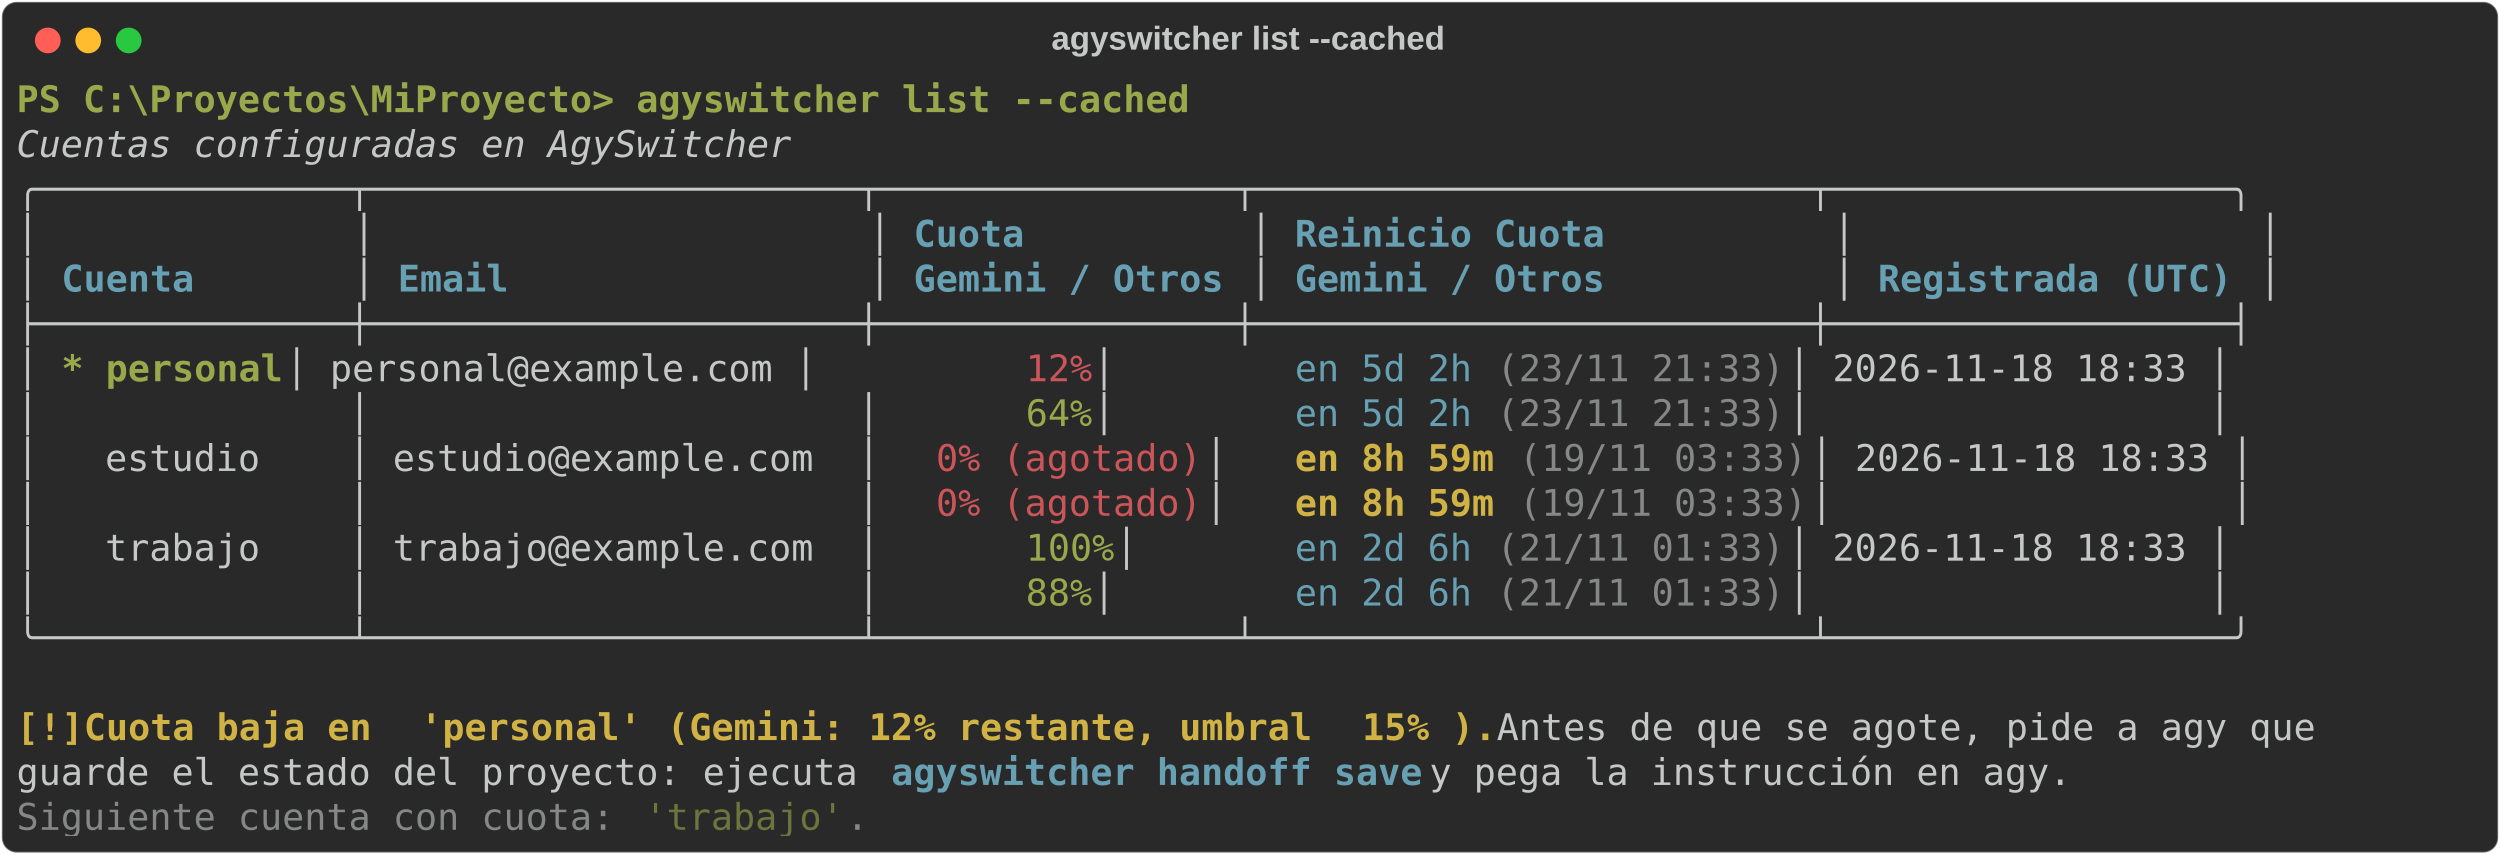
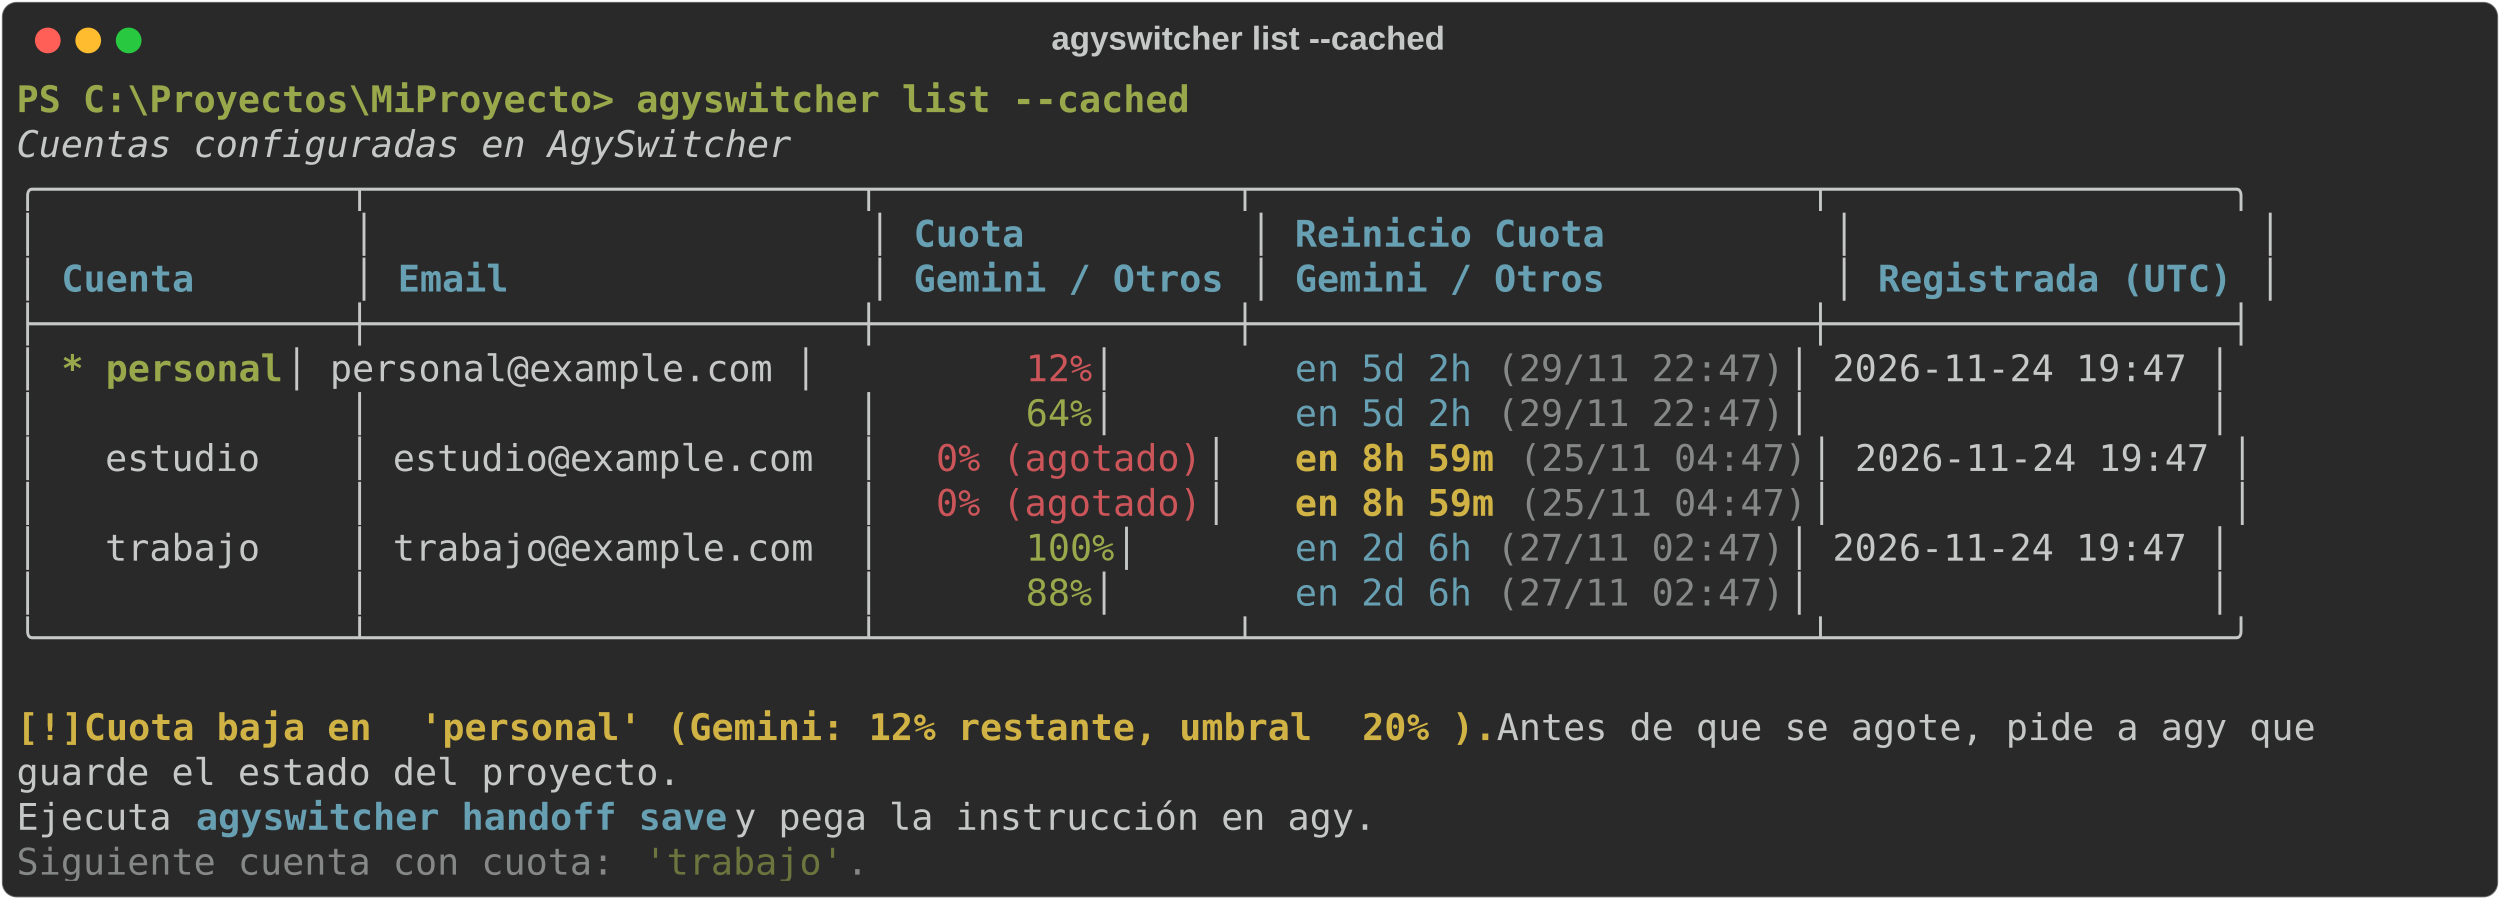
- <svg xmlns="http://www.w3.org/2000/svg" class="rich-terminal" viewBox="0 0 1360 464.8">
+ <svg xmlns="http://www.w3.org/2000/svg" class="rich-terminal" viewBox="0 0 1360 489.2">
  <style>

    @font-face {
        font-family: "Fira Code";
        src: local("FiraCode-Regular"),
                url("https://cdnjs.cloudflare.com/ajax/libs/firacode/6.2.0/woff2/FiraCode-Regular.woff2") format("woff2"),
                url("https://cdnjs.cloudflare.com/ajax/libs/firacode/6.2.0/woff/FiraCode-Regular.woff") format("woff");
        font-style: normal;
        font-weight: 400;
    }
    @font-face {
        font-family: "Fira Code";
        src: local("FiraCode-Bold"),
                url("https://cdnjs.cloudflare.com/ajax/libs/firacode/6.2.0/woff2/FiraCode-Bold.woff2") format("woff2"),
                url("https://cdnjs.cloudflare.com/ajax/libs/firacode/6.2.0/woff/FiraCode-Bold.woff") format("woff");
        font-style: bold;
        font-weight: 700;
    }

-     .terminal-4216131898-matrix {
+     .terminal-2729646981-matrix {
        font-family: Fira Code, monospace;
        font-size: 20px;
        line-height: 24.4px;
        font-variant-east-asian: full-width;
    }

-     .terminal-4216131898-title {
+     .terminal-2729646981-title {
        font-size: 18px;
        font-weight: bold;
        font-family: arial;
    }

-     .terminal-4216131898-r1 { fill: #98a84b;font-weight: bold }
- .terminal-4216131898-r2 { fill: #c5c8c6 }
- .terminal-4216131898-r3 { fill: #c5c8c6;font-style: italic; }
- .terminal-4216131898-r4 { fill: #68a0b3;font-weight: bold }
- .terminal-4216131898-r5 { fill: #cc555a }
- .terminal-4216131898-r6 { fill: #68a0b3 }
- .terminal-4216131898-r7 { fill: #868887 }
- .terminal-4216131898-r8 { fill: #98a84b }
- .terminal-4216131898-r9 { fill: #d0b344;font-weight: bold }
- .terminal-4216131898-r10 { fill: #6b753d }
+     .terminal-2729646981-r1 { fill: #98a84b;font-weight: bold }
+ .terminal-2729646981-r2 { fill: #c5c8c6 }
+ .terminal-2729646981-r3 { fill: #c5c8c6;font-style: italic; }
+ .terminal-2729646981-r4 { fill: #68a0b3;font-weight: bold }
+ .terminal-2729646981-r5 { fill: #cc555a }
+ .terminal-2729646981-r6 { fill: #68a0b3 }
+ .terminal-2729646981-r7 { fill: #868887 }
+ .terminal-2729646981-r8 { fill: #98a84b }
+ .terminal-2729646981-r9 { fill: #d0b344;font-weight: bold }
+ .terminal-2729646981-r10 { fill: #6b753d }
    </style>
  <defs>
-     <clipPath id="terminal-4216131898-clip-terminal">
-       <rect x="0" y="0" width="1341.0" height="413.8" />
-     </clipPath>
-     <clipPath id="terminal-4216131898-line-0">
+     <clipPath id="terminal-2729646981-clip-terminal">
+       <rect x="0" y="0" width="1341.0" height="438.2" />
+     </clipPath>
+     <clipPath id="terminal-2729646981-line-0">
      <rect x="0" y="1.5" width="1342" height="24.65" />
    </clipPath>
-     <clipPath id="terminal-4216131898-line-1">
+     <clipPath id="terminal-2729646981-line-1">
      <rect x="0" y="25.9" width="1342" height="24.65" />
    </clipPath>
-     <clipPath id="terminal-4216131898-line-2">
+     <clipPath id="terminal-2729646981-line-2">
      <rect x="0" y="50.3" width="1342" height="24.65" />
    </clipPath>
-     <clipPath id="terminal-4216131898-line-3">
+     <clipPath id="terminal-2729646981-line-3">
      <rect x="0" y="74.7" width="1342" height="24.65" />
    </clipPath>
-     <clipPath id="terminal-4216131898-line-4">
+     <clipPath id="terminal-2729646981-line-4">
      <rect x="0" y="99.1" width="1342" height="24.65" />
    </clipPath>
-     <clipPath id="terminal-4216131898-line-5">
+     <clipPath id="terminal-2729646981-line-5">
      <rect x="0" y="123.5" width="1342" height="24.65" />
    </clipPath>
-     <clipPath id="terminal-4216131898-line-6">
+     <clipPath id="terminal-2729646981-line-6">
      <rect x="0" y="147.9" width="1342" height="24.65" />
    </clipPath>
-     <clipPath id="terminal-4216131898-line-7">
+     <clipPath id="terminal-2729646981-line-7">
      <rect x="0" y="172.3" width="1342" height="24.65" />
    </clipPath>
-     <clipPath id="terminal-4216131898-line-8">
+     <clipPath id="terminal-2729646981-line-8">
      <rect x="0" y="196.7" width="1342" height="24.65" />
    </clipPath>
-     <clipPath id="terminal-4216131898-line-9">
+     <clipPath id="terminal-2729646981-line-9">
      <rect x="0" y="221.1" width="1342" height="24.65" />
    </clipPath>
-     <clipPath id="terminal-4216131898-line-10">
+     <clipPath id="terminal-2729646981-line-10">
      <rect x="0" y="245.5" width="1342" height="24.65" />
    </clipPath>
-     <clipPath id="terminal-4216131898-line-11">
+     <clipPath id="terminal-2729646981-line-11">
      <rect x="0" y="269.9" width="1342" height="24.65" />
    </clipPath>
-     <clipPath id="terminal-4216131898-line-12">
+     <clipPath id="terminal-2729646981-line-12">
      <rect x="0" y="294.3" width="1342" height="24.65" />
    </clipPath>
-     <clipPath id="terminal-4216131898-line-13">
+     <clipPath id="terminal-2729646981-line-13">
      <rect x="0" y="318.7" width="1342" height="24.65" />
    </clipPath>
-     <clipPath id="terminal-4216131898-line-14">
+     <clipPath id="terminal-2729646981-line-14">
      <rect x="0" y="343.1" width="1342" height="24.65" />
    </clipPath>
-     <clipPath id="terminal-4216131898-line-15">
+     <clipPath id="terminal-2729646981-line-15">
      <rect x="0" y="367.5" width="1342" height="24.65" />
    </clipPath>
+     <clipPath id="terminal-2729646981-line-16">
+       <rect x="0" y="391.9" width="1342" height="24.65" />
+     </clipPath>
  </defs>
-   <rect fill="#292929" stroke="rgba(255,255,255,0.35)" stroke-width="1" x="1" y="1" width="1358" height="462.8" rx="8" />
-   <text class="terminal-4216131898-title" fill="#c5c8c6" text-anchor="middle" x="679" y="27">agyswitcher list --cached</text>
+   <rect fill="#292929" stroke="rgba(255,255,255,0.35)" stroke-width="1" x="1" y="1" width="1358" height="487.2" rx="8" />
+   <text class="terminal-2729646981-title" fill="#c5c8c6" text-anchor="middle" x="679" y="27">agyswitcher list --cached</text>
  <g transform="translate(26,22)">
    <circle cx="0" cy="0" r="7" fill="#ff5f57" />
    <circle cx="22" cy="0" r="7" fill="#febc2e" />
    <circle cx="44" cy="0" r="7" fill="#28c840" />
  </g>
-   <g transform="translate(9, 41)" clip-path="url(#terminal-4216131898-clip-terminal)">
-     <g class="terminal-4216131898-matrix">
-       <text class="terminal-4216131898-r1" x="0" y="20" textLength="646.6" clip-path="url(#terminal-4216131898-line-0)">PS C:\Proyectos\MiProyecto&gt; agyswitcher list --cached</text>
-       <text class="terminal-4216131898-r2" x="1342" y="20" textLength="12.2" clip-path="url(#terminal-4216131898-line-0)">
- </text>
-       <text class="terminal-4216131898-r3" x="0" y="44.4" textLength="1232.2" clip-path="url(#terminal-4216131898-line-1)">                                 Cuentas configuradas en AgySwitcher                                 </text>
-       <text class="terminal-4216131898-r2" x="1342" y="44.4" textLength="12.2" clip-path="url(#terminal-4216131898-line-1)">
- </text>
-       <text class="terminal-4216131898-r2" x="0" y="68.8" textLength="1232.2" clip-path="url(#terminal-4216131898-line-2)">╭──────────────┬──────────────────────┬────────────────┬─────────────────────────┬──────────────────╮</text>
-       <text class="terminal-4216131898-r2" x="1342" y="68.8" textLength="12.2" clip-path="url(#terminal-4216131898-line-2)">
- </text>
-       <text class="terminal-4216131898-r2" x="0" y="93.2" textLength="12.2" clip-path="url(#terminal-4216131898-line-3)">│</text>
-       <text class="terminal-4216131898-r2" x="183" y="93.2" textLength="12.2" clip-path="url(#terminal-4216131898-line-3)">│</text>
-       <text class="terminal-4216131898-r2" x="463.6" y="93.2" textLength="12.2" clip-path="url(#terminal-4216131898-line-3)">│</text>
-       <text class="terminal-4216131898-r4" x="488" y="93.2" textLength="170.8" clip-path="url(#terminal-4216131898-line-3)">    Cuota     </text>
-       <text class="terminal-4216131898-r2" x="671" y="93.2" textLength="12.2" clip-path="url(#terminal-4216131898-line-3)">│</text>
-       <text class="terminal-4216131898-r4" x="695.4" y="93.2" textLength="280.6" clip-path="url(#terminal-4216131898-line-3)">    Reinicio Cuota     </text>
-       <text class="terminal-4216131898-r2" x="988.2" y="93.2" textLength="12.2" clip-path="url(#terminal-4216131898-line-3)">│</text>
-       <text class="terminal-4216131898-r2" x="1220" y="93.2" textLength="12.2" clip-path="url(#terminal-4216131898-line-3)">│</text>
-       <text class="terminal-4216131898-r2" x="1342" y="93.2" textLength="12.2" clip-path="url(#terminal-4216131898-line-3)">
- </text>
-       <text class="terminal-4216131898-r2" x="0" y="117.6" textLength="12.2" clip-path="url(#terminal-4216131898-line-4)">│</text>
-       <text class="terminal-4216131898-r4" x="24.4" y="117.6" textLength="146.4" clip-path="url(#terminal-4216131898-line-4)">Cuenta      </text>
-       <text class="terminal-4216131898-r2" x="183" y="117.6" textLength="12.2" clip-path="url(#terminal-4216131898-line-4)">│</text>
-       <text class="terminal-4216131898-r4" x="207.4" y="117.6" textLength="244" clip-path="url(#terminal-4216131898-line-4)">Email               </text>
-       <text class="terminal-4216131898-r2" x="463.6" y="117.6" textLength="12.2" clip-path="url(#terminal-4216131898-line-4)">│</text>
-       <text class="terminal-4216131898-r4" x="488" y="117.6" textLength="170.8" clip-path="url(#terminal-4216131898-line-4)">Gemini / Otros</text>
-       <text class="terminal-4216131898-r2" x="671" y="117.6" textLength="12.2" clip-path="url(#terminal-4216131898-line-4)">│</text>
-       <text class="terminal-4216131898-r4" x="695.4" y="117.6" textLength="280.6" clip-path="url(#terminal-4216131898-line-4)">    Gemini / Otros     </text>
-       <text class="terminal-4216131898-r2" x="988.2" y="117.6" textLength="12.2" clip-path="url(#terminal-4216131898-line-4)">│</text>
-       <text class="terminal-4216131898-r4" x="1012.6" y="117.6" textLength="195.2" clip-path="url(#terminal-4216131898-line-4)">Registrada (UTC)</text>
-       <text class="terminal-4216131898-r2" x="1220" y="117.6" textLength="12.2" clip-path="url(#terminal-4216131898-line-4)">│</text>
-       <text class="terminal-4216131898-r2" x="1342" y="117.6" textLength="12.2" clip-path="url(#terminal-4216131898-line-4)">
- </text>
-       <text class="terminal-4216131898-r2" x="0" y="142" textLength="1232.2" clip-path="url(#terminal-4216131898-line-5)">├──────────────┼──────────────────────┼────────────────┼─────────────────────────┼──────────────────┤</text>
-       <text class="terminal-4216131898-r2" x="1342" y="142" textLength="12.2" clip-path="url(#terminal-4216131898-line-5)">
- </text>
-       <text class="terminal-4216131898-r2" x="0" y="166.4" textLength="24.4" clip-path="url(#terminal-4216131898-line-6)">│ </text>
-       <text class="terminal-4216131898-r1" x="24.4" y="166.4" textLength="122" clip-path="url(#terminal-4216131898-line-6)">* personal</text>
-       <text class="terminal-4216131898-r2" x="146.4" y="166.4" textLength="402.6" clip-path="url(#terminal-4216131898-line-6)">   │ personal@example.com │      </text>
-       <text class="terminal-4216131898-r5" x="549" y="166.4" textLength="36.6" clip-path="url(#terminal-4216131898-line-6)">12%</text>
-       <text class="terminal-4216131898-r2" x="585.6" y="166.4" textLength="109.8" clip-path="url(#terminal-4216131898-line-6)">       │ </text>
-       <text class="terminal-4216131898-r6" x="695.4" y="166.4" textLength="97.6" clip-path="url(#terminal-4216131898-line-6)">en 5d 2h</text>
-       <text class="terminal-4216131898-r7" x="805.2" y="166.4" textLength="158.6" clip-path="url(#terminal-4216131898-line-6)">(23/11 21:33)</text>
-       <text class="terminal-4216131898-r2" x="963.8" y="166.4" textLength="268.4" clip-path="url(#terminal-4216131898-line-6)">  │ 2026-11-18 18:33 │</text>
-       <text class="terminal-4216131898-r2" x="1342" y="166.4" textLength="12.2" clip-path="url(#terminal-4216131898-line-6)">
- </text>
-       <text class="terminal-4216131898-r2" x="0" y="190.8" textLength="549" clip-path="url(#terminal-4216131898-line-7)">│              │                      │      </text>
-       <text class="terminal-4216131898-r8" x="549" y="190.8" textLength="36.6" clip-path="url(#terminal-4216131898-line-7)">64%</text>
-       <text class="terminal-4216131898-r2" x="585.6" y="190.8" textLength="109.8" clip-path="url(#terminal-4216131898-line-7)">       │ </text>
-       <text class="terminal-4216131898-r6" x="695.4" y="190.8" textLength="97.6" clip-path="url(#terminal-4216131898-line-7)">en 5d 2h</text>
-       <text class="terminal-4216131898-r7" x="805.2" y="190.8" textLength="158.6" clip-path="url(#terminal-4216131898-line-7)">(23/11 21:33)</text>
-       <text class="terminal-4216131898-r2" x="963.8" y="190.8" textLength="268.4" clip-path="url(#terminal-4216131898-line-7)">  │                  │</text>
-       <text class="terminal-4216131898-r2" x="1342" y="190.8" textLength="12.2" clip-path="url(#terminal-4216131898-line-7)">
- </text>
-       <text class="terminal-4216131898-r2" x="0" y="215.2" textLength="500.2" clip-path="url(#terminal-4216131898-line-8)">│   estudio    │ estudio@example.com  │  </text>
-       <text class="terminal-4216131898-r5" x="500.2" y="215.2" textLength="146.4" clip-path="url(#terminal-4216131898-line-8)">0% (agotado)</text>
-       <text class="terminal-4216131898-r2" x="646.6" y="215.2" textLength="48.8" clip-path="url(#terminal-4216131898-line-8)">  │ </text>
-       <text class="terminal-4216131898-r9" x="695.4" y="215.2" textLength="109.8" clip-path="url(#terminal-4216131898-line-8)">en 8h 59m</text>
-       <text class="terminal-4216131898-r7" x="817.4" y="215.2" textLength="158.6" clip-path="url(#terminal-4216131898-line-8)">(19/11 03:33)</text>
-       <text class="terminal-4216131898-r2" x="976" y="215.2" textLength="256.2" clip-path="url(#terminal-4216131898-line-8)"> │ 2026-11-18 18:33 │</text>
-       <text class="terminal-4216131898-r2" x="1342" y="215.2" textLength="12.2" clip-path="url(#terminal-4216131898-line-8)">
- </text>
-       <text class="terminal-4216131898-r2" x="0" y="239.6" textLength="500.2" clip-path="url(#terminal-4216131898-line-9)">│              │                      │  </text>
-       <text class="terminal-4216131898-r5" x="500.2" y="239.6" textLength="146.4" clip-path="url(#terminal-4216131898-line-9)">0% (agotado)</text>
-       <text class="terminal-4216131898-r2" x="646.6" y="239.6" textLength="48.8" clip-path="url(#terminal-4216131898-line-9)">  │ </text>
-       <text class="terminal-4216131898-r9" x="695.4" y="239.6" textLength="109.8" clip-path="url(#terminal-4216131898-line-9)">en 8h 59m</text>
-       <text class="terminal-4216131898-r7" x="817.4" y="239.6" textLength="158.6" clip-path="url(#terminal-4216131898-line-9)">(19/11 03:33)</text>
-       <text class="terminal-4216131898-r2" x="976" y="239.6" textLength="256.2" clip-path="url(#terminal-4216131898-line-9)"> │                  │</text>
-       <text class="terminal-4216131898-r2" x="1342" y="239.6" textLength="12.2" clip-path="url(#terminal-4216131898-line-9)">
- </text>
-       <text class="terminal-4216131898-r2" x="0" y="264" textLength="549" clip-path="url(#terminal-4216131898-line-10)">│   trabajo    │ trabajo@example.com  │      </text>
-       <text class="terminal-4216131898-r8" x="549" y="264" textLength="48.8" clip-path="url(#terminal-4216131898-line-10)">100%</text>
-       <text class="terminal-4216131898-r2" x="597.8" y="264" textLength="97.6" clip-path="url(#terminal-4216131898-line-10)">      │ </text>
-       <text class="terminal-4216131898-r6" x="695.4" y="264" textLength="97.6" clip-path="url(#terminal-4216131898-line-10)">en 2d 6h</text>
-       <text class="terminal-4216131898-r7" x="805.2" y="264" textLength="158.6" clip-path="url(#terminal-4216131898-line-10)">(21/11 01:33)</text>
-       <text class="terminal-4216131898-r2" x="963.8" y="264" textLength="268.4" clip-path="url(#terminal-4216131898-line-10)">  │ 2026-11-18 18:33 │</text>
-       <text class="terminal-4216131898-r2" x="1342" y="264" textLength="12.2" clip-path="url(#terminal-4216131898-line-10)">
- </text>
-       <text class="terminal-4216131898-r2" x="0" y="288.4" textLength="549" clip-path="url(#terminal-4216131898-line-11)">│              │                      │      </text>
-       <text class="terminal-4216131898-r8" x="549" y="288.4" textLength="36.6" clip-path="url(#terminal-4216131898-line-11)">88%</text>
-       <text class="terminal-4216131898-r2" x="585.6" y="288.4" textLength="109.8" clip-path="url(#terminal-4216131898-line-11)">       │ </text>
-       <text class="terminal-4216131898-r6" x="695.4" y="288.4" textLength="97.6" clip-path="url(#terminal-4216131898-line-11)">en 2d 6h</text>
-       <text class="terminal-4216131898-r7" x="805.2" y="288.4" textLength="158.6" clip-path="url(#terminal-4216131898-line-11)">(21/11 01:33)</text>
-       <text class="terminal-4216131898-r2" x="963.8" y="288.4" textLength="268.4" clip-path="url(#terminal-4216131898-line-11)">  │                  │</text>
-       <text class="terminal-4216131898-r2" x="1342" y="288.4" textLength="12.2" clip-path="url(#terminal-4216131898-line-11)">
- </text>
-       <text class="terminal-4216131898-r2" x="0" y="312.8" textLength="1232.2" clip-path="url(#terminal-4216131898-line-12)">╰──────────────┴──────────────────────┴────────────────┴─────────────────────────┴──────────────────╯</text>
-       <text class="terminal-4216131898-r2" x="1342" y="312.8" textLength="12.2" clip-path="url(#terminal-4216131898-line-12)">
- </text>
-       <text class="terminal-4216131898-r2" x="1342" y="337.2" textLength="12.2" clip-path="url(#terminal-4216131898-line-13)">
- </text>
-       <text class="terminal-4216131898-r9" x="0" y="361.6" textLength="12.2" clip-path="url(#terminal-4216131898-line-14)">[</text>
-       <text class="terminal-4216131898-r9" x="12.2" y="361.6" textLength="12.2" clip-path="url(#terminal-4216131898-line-14)">!</text>
-       <text class="terminal-4216131898-r9" x="24.4" y="361.6" textLength="12.2" clip-path="url(#terminal-4216131898-line-14)">]</text>
-       <text class="terminal-4216131898-r9" x="36.6" y="361.6" textLength="183" clip-path="url(#terminal-4216131898-line-14)"> Cuota baja en </text>
-       <text class="terminal-4216131898-r9" x="219.6" y="361.6" textLength="122" clip-path="url(#terminal-4216131898-line-14)">'personal'</text>
-       <text class="terminal-4216131898-r9" x="353.8" y="361.6" textLength="12.2" clip-path="url(#terminal-4216131898-line-14)">(</text>
-       <text class="terminal-4216131898-r9" x="366" y="361.6" textLength="97.6" clip-path="url(#terminal-4216131898-line-14)">Gemini: </text>
-       <text class="terminal-4216131898-r9" x="463.6" y="361.6" textLength="24.4" clip-path="url(#terminal-4216131898-line-14)">12</text>
-       <text class="terminal-4216131898-r9" x="488" y="361.6" textLength="244" clip-path="url(#terminal-4216131898-line-14)"> % restante, umbral </text>
-       <text class="terminal-4216131898-r9" x="732" y="361.6" textLength="24.4" clip-path="url(#terminal-4216131898-line-14)">15</text>
-       <text class="terminal-4216131898-r9" x="756.4" y="361.6" textLength="24.4" clip-path="url(#terminal-4216131898-line-14)"> %</text>
-       <text class="terminal-4216131898-r9" x="780.8" y="361.6" textLength="12.2" clip-path="url(#terminal-4216131898-line-14)">)</text>
-       <text class="terminal-4216131898-r9" x="793" y="361.6" textLength="12.2" clip-path="url(#terminal-4216131898-line-14)">.</text>
-       <text class="terminal-4216131898-r2" x="805.2" y="361.6" textLength="475.8" clip-path="url(#terminal-4216131898-line-14)"> Antes de que se agote, pide a agy que </text>
-       <text class="terminal-4216131898-r2" x="1342" y="361.6" textLength="12.2" clip-path="url(#terminal-4216131898-line-14)">
- </text>
-       <text class="terminal-4216131898-r2" x="0" y="386" textLength="475.8" clip-path="url(#terminal-4216131898-line-15)">guarde el estado del proyecto: ejecuta </text>
-       <text class="terminal-4216131898-r4" x="475.8" y="386" textLength="292.8" clip-path="url(#terminal-4216131898-line-15)">agyswitcher handoff save</text>
-       <text class="terminal-4216131898-r2" x="768.6" y="386" textLength="366" clip-path="url(#terminal-4216131898-line-15)"> y pega la instrucción en agy.</text>
-       <text class="terminal-4216131898-r2" x="1342" y="386" textLength="12.2" clip-path="url(#terminal-4216131898-line-15)">
- </text>
-       <text class="terminal-4216131898-r7" x="0" y="410.4" textLength="341.6" clip-path="url(#terminal-4216131898-line-16)">Siguiente cuenta con cuota: </text>
-       <text class="terminal-4216131898-r10" x="341.6" y="410.4" textLength="109.8" clip-path="url(#terminal-4216131898-line-16)">'trabajo'</text>
-       <text class="terminal-4216131898-r7" x="451.4" y="410.4" textLength="12.2" clip-path="url(#terminal-4216131898-line-16)">.</text>
-       <text class="terminal-4216131898-r2" x="1342" y="410.4" textLength="12.2" clip-path="url(#terminal-4216131898-line-16)">
+   <g transform="translate(9, 41)" clip-path="url(#terminal-2729646981-clip-terminal)">
+     <g class="terminal-2729646981-matrix">
+       <text class="terminal-2729646981-r1" x="0" y="20" textLength="646.6" clip-path="url(#terminal-2729646981-line-0)">PS C:\Proyectos\MiProyecto&gt; agyswitcher list --cached</text>
+       <text class="terminal-2729646981-r2" x="1342" y="20" textLength="12.2" clip-path="url(#terminal-2729646981-line-0)">
+ </text>
+       <text class="terminal-2729646981-r3" x="0" y="44.4" textLength="1232.2" clip-path="url(#terminal-2729646981-line-1)">                                 Cuentas configuradas en AgySwitcher                                 </text>
+       <text class="terminal-2729646981-r2" x="1342" y="44.4" textLength="12.2" clip-path="url(#terminal-2729646981-line-1)">
+ </text>
+       <text class="terminal-2729646981-r2" x="0" y="68.8" textLength="1232.2" clip-path="url(#terminal-2729646981-line-2)">╭──────────────┬──────────────────────┬────────────────┬─────────────────────────┬──────────────────╮</text>
+       <text class="terminal-2729646981-r2" x="1342" y="68.8" textLength="12.2" clip-path="url(#terminal-2729646981-line-2)">
+ </text>
+       <text class="terminal-2729646981-r2" x="0" y="93.2" textLength="12.2" clip-path="url(#terminal-2729646981-line-3)">│</text>
+       <text class="terminal-2729646981-r2" x="183" y="93.2" textLength="12.2" clip-path="url(#terminal-2729646981-line-3)">│</text>
+       <text class="terminal-2729646981-r2" x="463.6" y="93.2" textLength="12.2" clip-path="url(#terminal-2729646981-line-3)">│</text>
+       <text class="terminal-2729646981-r4" x="488" y="93.2" textLength="170.8" clip-path="url(#terminal-2729646981-line-3)">    Cuota     </text>
+       <text class="terminal-2729646981-r2" x="671" y="93.2" textLength="12.2" clip-path="url(#terminal-2729646981-line-3)">│</text>
+       <text class="terminal-2729646981-r4" x="695.4" y="93.2" textLength="280.6" clip-path="url(#terminal-2729646981-line-3)">    Reinicio Cuota     </text>
+       <text class="terminal-2729646981-r2" x="988.2" y="93.2" textLength="12.2" clip-path="url(#terminal-2729646981-line-3)">│</text>
+       <text class="terminal-2729646981-r2" x="1220" y="93.2" textLength="12.2" clip-path="url(#terminal-2729646981-line-3)">│</text>
+       <text class="terminal-2729646981-r2" x="1342" y="93.2" textLength="12.2" clip-path="url(#terminal-2729646981-line-3)">
+ </text>
+       <text class="terminal-2729646981-r2" x="0" y="117.6" textLength="12.2" clip-path="url(#terminal-2729646981-line-4)">│</text>
+       <text class="terminal-2729646981-r4" x="24.4" y="117.6" textLength="146.4" clip-path="url(#terminal-2729646981-line-4)">Cuenta      </text>
+       <text class="terminal-2729646981-r2" x="183" y="117.6" textLength="12.2" clip-path="url(#terminal-2729646981-line-4)">│</text>
+       <text class="terminal-2729646981-r4" x="207.4" y="117.6" textLength="244" clip-path="url(#terminal-2729646981-line-4)">Email               </text>
+       <text class="terminal-2729646981-r2" x="463.6" y="117.6" textLength="12.2" clip-path="url(#terminal-2729646981-line-4)">│</text>
+       <text class="terminal-2729646981-r4" x="488" y="117.6" textLength="170.8" clip-path="url(#terminal-2729646981-line-4)">Gemini / Otros</text>
+       <text class="terminal-2729646981-r2" x="671" y="117.6" textLength="12.2" clip-path="url(#terminal-2729646981-line-4)">│</text>
+       <text class="terminal-2729646981-r4" x="695.4" y="117.6" textLength="280.6" clip-path="url(#terminal-2729646981-line-4)">    Gemini / Otros     </text>
+       <text class="terminal-2729646981-r2" x="988.2" y="117.6" textLength="12.2" clip-path="url(#terminal-2729646981-line-4)">│</text>
+       <text class="terminal-2729646981-r4" x="1012.6" y="117.6" textLength="195.2" clip-path="url(#terminal-2729646981-line-4)">Registrada (UTC)</text>
+       <text class="terminal-2729646981-r2" x="1220" y="117.6" textLength="12.2" clip-path="url(#terminal-2729646981-line-4)">│</text>
+       <text class="terminal-2729646981-r2" x="1342" y="117.6" textLength="12.2" clip-path="url(#terminal-2729646981-line-4)">
+ </text>
+       <text class="terminal-2729646981-r2" x="0" y="142" textLength="1232.2" clip-path="url(#terminal-2729646981-line-5)">├──────────────┼──────────────────────┼────────────────┼─────────────────────────┼──────────────────┤</text>
+       <text class="terminal-2729646981-r2" x="1342" y="142" textLength="12.2" clip-path="url(#terminal-2729646981-line-5)">
+ </text>
+       <text class="terminal-2729646981-r2" x="0" y="166.4" textLength="24.4" clip-path="url(#terminal-2729646981-line-6)">│ </text>
+       <text class="terminal-2729646981-r1" x="24.4" y="166.4" textLength="122" clip-path="url(#terminal-2729646981-line-6)">* personal</text>
+       <text class="terminal-2729646981-r2" x="146.4" y="166.4" textLength="402.6" clip-path="url(#terminal-2729646981-line-6)">   │ personal@example.com │      </text>
+       <text class="terminal-2729646981-r5" x="549" y="166.4" textLength="36.6" clip-path="url(#terminal-2729646981-line-6)">12%</text>
+       <text class="terminal-2729646981-r2" x="585.6" y="166.4" textLength="109.8" clip-path="url(#terminal-2729646981-line-6)">       │ </text>
+       <text class="terminal-2729646981-r6" x="695.4" y="166.4" textLength="97.6" clip-path="url(#terminal-2729646981-line-6)">en 5d 2h</text>
+       <text class="terminal-2729646981-r7" x="805.2" y="166.4" textLength="158.6" clip-path="url(#terminal-2729646981-line-6)">(29/11 22:47)</text>
+       <text class="terminal-2729646981-r2" x="963.8" y="166.4" textLength="268.4" clip-path="url(#terminal-2729646981-line-6)">  │ 2026-11-24 19:47 │</text>
+       <text class="terminal-2729646981-r2" x="1342" y="166.4" textLength="12.2" clip-path="url(#terminal-2729646981-line-6)">
+ </text>
+       <text class="terminal-2729646981-r2" x="0" y="190.8" textLength="549" clip-path="url(#terminal-2729646981-line-7)">│              │                      │      </text>
+       <text class="terminal-2729646981-r8" x="549" y="190.8" textLength="36.6" clip-path="url(#terminal-2729646981-line-7)">64%</text>
+       <text class="terminal-2729646981-r2" x="585.6" y="190.8" textLength="109.8" clip-path="url(#terminal-2729646981-line-7)">       │ </text>
+       <text class="terminal-2729646981-r6" x="695.4" y="190.8" textLength="97.6" clip-path="url(#terminal-2729646981-line-7)">en 5d 2h</text>
+       <text class="terminal-2729646981-r7" x="805.2" y="190.8" textLength="158.6" clip-path="url(#terminal-2729646981-line-7)">(29/11 22:47)</text>
+       <text class="terminal-2729646981-r2" x="963.8" y="190.8" textLength="268.4" clip-path="url(#terminal-2729646981-line-7)">  │                  │</text>
+       <text class="terminal-2729646981-r2" x="1342" y="190.8" textLength="12.2" clip-path="url(#terminal-2729646981-line-7)">
+ </text>
+       <text class="terminal-2729646981-r2" x="0" y="215.2" textLength="500.2" clip-path="url(#terminal-2729646981-line-8)">│   estudio    │ estudio@example.com  │  </text>
+       <text class="terminal-2729646981-r5" x="500.2" y="215.2" textLength="146.4" clip-path="url(#terminal-2729646981-line-8)">0% (agotado)</text>
+       <text class="terminal-2729646981-r2" x="646.6" y="215.2" textLength="48.8" clip-path="url(#terminal-2729646981-line-8)">  │ </text>
+       <text class="terminal-2729646981-r9" x="695.4" y="215.2" textLength="109.8" clip-path="url(#terminal-2729646981-line-8)">en 8h 59m</text>
+       <text class="terminal-2729646981-r7" x="817.4" y="215.2" textLength="158.6" clip-path="url(#terminal-2729646981-line-8)">(25/11 04:47)</text>
+       <text class="terminal-2729646981-r2" x="976" y="215.2" textLength="256.2" clip-path="url(#terminal-2729646981-line-8)"> │ 2026-11-24 19:47 │</text>
+       <text class="terminal-2729646981-r2" x="1342" y="215.2" textLength="12.2" clip-path="url(#terminal-2729646981-line-8)">
+ </text>
+       <text class="terminal-2729646981-r2" x="0" y="239.6" textLength="500.2" clip-path="url(#terminal-2729646981-line-9)">│              │                      │  </text>
+       <text class="terminal-2729646981-r5" x="500.2" y="239.6" textLength="146.4" clip-path="url(#terminal-2729646981-line-9)">0% (agotado)</text>
+       <text class="terminal-2729646981-r2" x="646.6" y="239.6" textLength="48.8" clip-path="url(#terminal-2729646981-line-9)">  │ </text>
+       <text class="terminal-2729646981-r9" x="695.4" y="239.6" textLength="109.8" clip-path="url(#terminal-2729646981-line-9)">en 8h 59m</text>
+       <text class="terminal-2729646981-r7" x="817.4" y="239.6" textLength="158.6" clip-path="url(#terminal-2729646981-line-9)">(25/11 04:47)</text>
+       <text class="terminal-2729646981-r2" x="976" y="239.6" textLength="256.2" clip-path="url(#terminal-2729646981-line-9)"> │                  │</text>
+       <text class="terminal-2729646981-r2" x="1342" y="239.6" textLength="12.2" clip-path="url(#terminal-2729646981-line-9)">
+ </text>
+       <text class="terminal-2729646981-r2" x="0" y="264" textLength="549" clip-path="url(#terminal-2729646981-line-10)">│   trabajo    │ trabajo@example.com  │      </text>
+       <text class="terminal-2729646981-r8" x="549" y="264" textLength="48.8" clip-path="url(#terminal-2729646981-line-10)">100%</text>
+       <text class="terminal-2729646981-r2" x="597.8" y="264" textLength="97.6" clip-path="url(#terminal-2729646981-line-10)">      │ </text>
+       <text class="terminal-2729646981-r6" x="695.4" y="264" textLength="97.6" clip-path="url(#terminal-2729646981-line-10)">en 2d 6h</text>
+       <text class="terminal-2729646981-r7" x="805.2" y="264" textLength="158.6" clip-path="url(#terminal-2729646981-line-10)">(27/11 02:47)</text>
+       <text class="terminal-2729646981-r2" x="963.8" y="264" textLength="268.4" clip-path="url(#terminal-2729646981-line-10)">  │ 2026-11-24 19:47 │</text>
+       <text class="terminal-2729646981-r2" x="1342" y="264" textLength="12.2" clip-path="url(#terminal-2729646981-line-10)">
+ </text>
+       <text class="terminal-2729646981-r2" x="0" y="288.4" textLength="549" clip-path="url(#terminal-2729646981-line-11)">│              │                      │      </text>
+       <text class="terminal-2729646981-r8" x="549" y="288.4" textLength="36.6" clip-path="url(#terminal-2729646981-line-11)">88%</text>
+       <text class="terminal-2729646981-r2" x="585.6" y="288.4" textLength="109.8" clip-path="url(#terminal-2729646981-line-11)">       │ </text>
+       <text class="terminal-2729646981-r6" x="695.4" y="288.4" textLength="97.6" clip-path="url(#terminal-2729646981-line-11)">en 2d 6h</text>
+       <text class="terminal-2729646981-r7" x="805.2" y="288.4" textLength="158.6" clip-path="url(#terminal-2729646981-line-11)">(27/11 02:47)</text>
+       <text class="terminal-2729646981-r2" x="963.8" y="288.4" textLength="268.4" clip-path="url(#terminal-2729646981-line-11)">  │                  │</text>
+       <text class="terminal-2729646981-r2" x="1342" y="288.4" textLength="12.2" clip-path="url(#terminal-2729646981-line-11)">
+ </text>
+       <text class="terminal-2729646981-r2" x="0" y="312.8" textLength="1232.2" clip-path="url(#terminal-2729646981-line-12)">╰──────────────┴──────────────────────┴────────────────┴─────────────────────────┴──────────────────╯</text>
+       <text class="terminal-2729646981-r2" x="1342" y="312.8" textLength="12.2" clip-path="url(#terminal-2729646981-line-12)">
+ </text>
+       <text class="terminal-2729646981-r2" x="1342" y="337.2" textLength="12.2" clip-path="url(#terminal-2729646981-line-13)">
+ </text>
+       <text class="terminal-2729646981-r9" x="0" y="361.6" textLength="12.2" clip-path="url(#terminal-2729646981-line-14)">[</text>
+       <text class="terminal-2729646981-r9" x="12.2" y="361.6" textLength="12.2" clip-path="url(#terminal-2729646981-line-14)">!</text>
+       <text class="terminal-2729646981-r9" x="24.4" y="361.6" textLength="12.2" clip-path="url(#terminal-2729646981-line-14)">]</text>
+       <text class="terminal-2729646981-r9" x="36.6" y="361.6" textLength="183" clip-path="url(#terminal-2729646981-line-14)"> Cuota baja en </text>
+       <text class="terminal-2729646981-r9" x="219.6" y="361.6" textLength="122" clip-path="url(#terminal-2729646981-line-14)">'personal'</text>
+       <text class="terminal-2729646981-r9" x="353.8" y="361.6" textLength="12.2" clip-path="url(#terminal-2729646981-line-14)">(</text>
+       <text class="terminal-2729646981-r9" x="366" y="361.6" textLength="97.6" clip-path="url(#terminal-2729646981-line-14)">Gemini: </text>
+       <text class="terminal-2729646981-r9" x="463.6" y="361.6" textLength="24.4" clip-path="url(#terminal-2729646981-line-14)">12</text>
+       <text class="terminal-2729646981-r9" x="488" y="361.6" textLength="244" clip-path="url(#terminal-2729646981-line-14)"> % restante, umbral </text>
+       <text class="terminal-2729646981-r9" x="732" y="361.6" textLength="24.4" clip-path="url(#terminal-2729646981-line-14)">20</text>
+       <text class="terminal-2729646981-r9" x="756.4" y="361.6" textLength="24.4" clip-path="url(#terminal-2729646981-line-14)"> %</text>
+       <text class="terminal-2729646981-r9" x="780.8" y="361.6" textLength="12.2" clip-path="url(#terminal-2729646981-line-14)">)</text>
+       <text class="terminal-2729646981-r9" x="793" y="361.6" textLength="12.2" clip-path="url(#terminal-2729646981-line-14)">.</text>
+       <text class="terminal-2729646981-r2" x="805.2" y="361.6" textLength="475.8" clip-path="url(#terminal-2729646981-line-14)"> Antes de que se agote, pide a agy que </text>
+       <text class="terminal-2729646981-r2" x="1342" y="361.6" textLength="12.2" clip-path="url(#terminal-2729646981-line-14)">
+ </text>
+       <text class="terminal-2729646981-r2" x="0" y="386" textLength="366" clip-path="url(#terminal-2729646981-line-15)">guarde el estado del proyecto.</text>
+       <text class="terminal-2729646981-r2" x="1342" y="386" textLength="12.2" clip-path="url(#terminal-2729646981-line-15)">
+ </text>
+       <text class="terminal-2729646981-r2" x="0" y="410.4" textLength="97.6" clip-path="url(#terminal-2729646981-line-16)">Ejecuta </text>
+       <text class="terminal-2729646981-r4" x="97.6" y="410.4" textLength="292.8" clip-path="url(#terminal-2729646981-line-16)">agyswitcher handoff save</text>
+       <text class="terminal-2729646981-r2" x="390.4" y="410.4" textLength="366" clip-path="url(#terminal-2729646981-line-16)"> y pega la instrucción en agy.</text>
+       <text class="terminal-2729646981-r2" x="1342" y="410.4" textLength="12.2" clip-path="url(#terminal-2729646981-line-16)">
+ </text>
+       <text class="terminal-2729646981-r7" x="0" y="434.8" textLength="341.6" clip-path="url(#terminal-2729646981-line-17)">Siguiente cuenta con cuota: </text>
+       <text class="terminal-2729646981-r10" x="341.6" y="434.8" textLength="109.8" clip-path="url(#terminal-2729646981-line-17)">'trabajo'</text>
+       <text class="terminal-2729646981-r7" x="451.4" y="434.8" textLength="12.2" clip-path="url(#terminal-2729646981-line-17)">.</text>
+       <text class="terminal-2729646981-r2" x="1342" y="434.8" textLength="12.2" clip-path="url(#terminal-2729646981-line-17)">
</text>
    </g>
  </g>
</svg>
